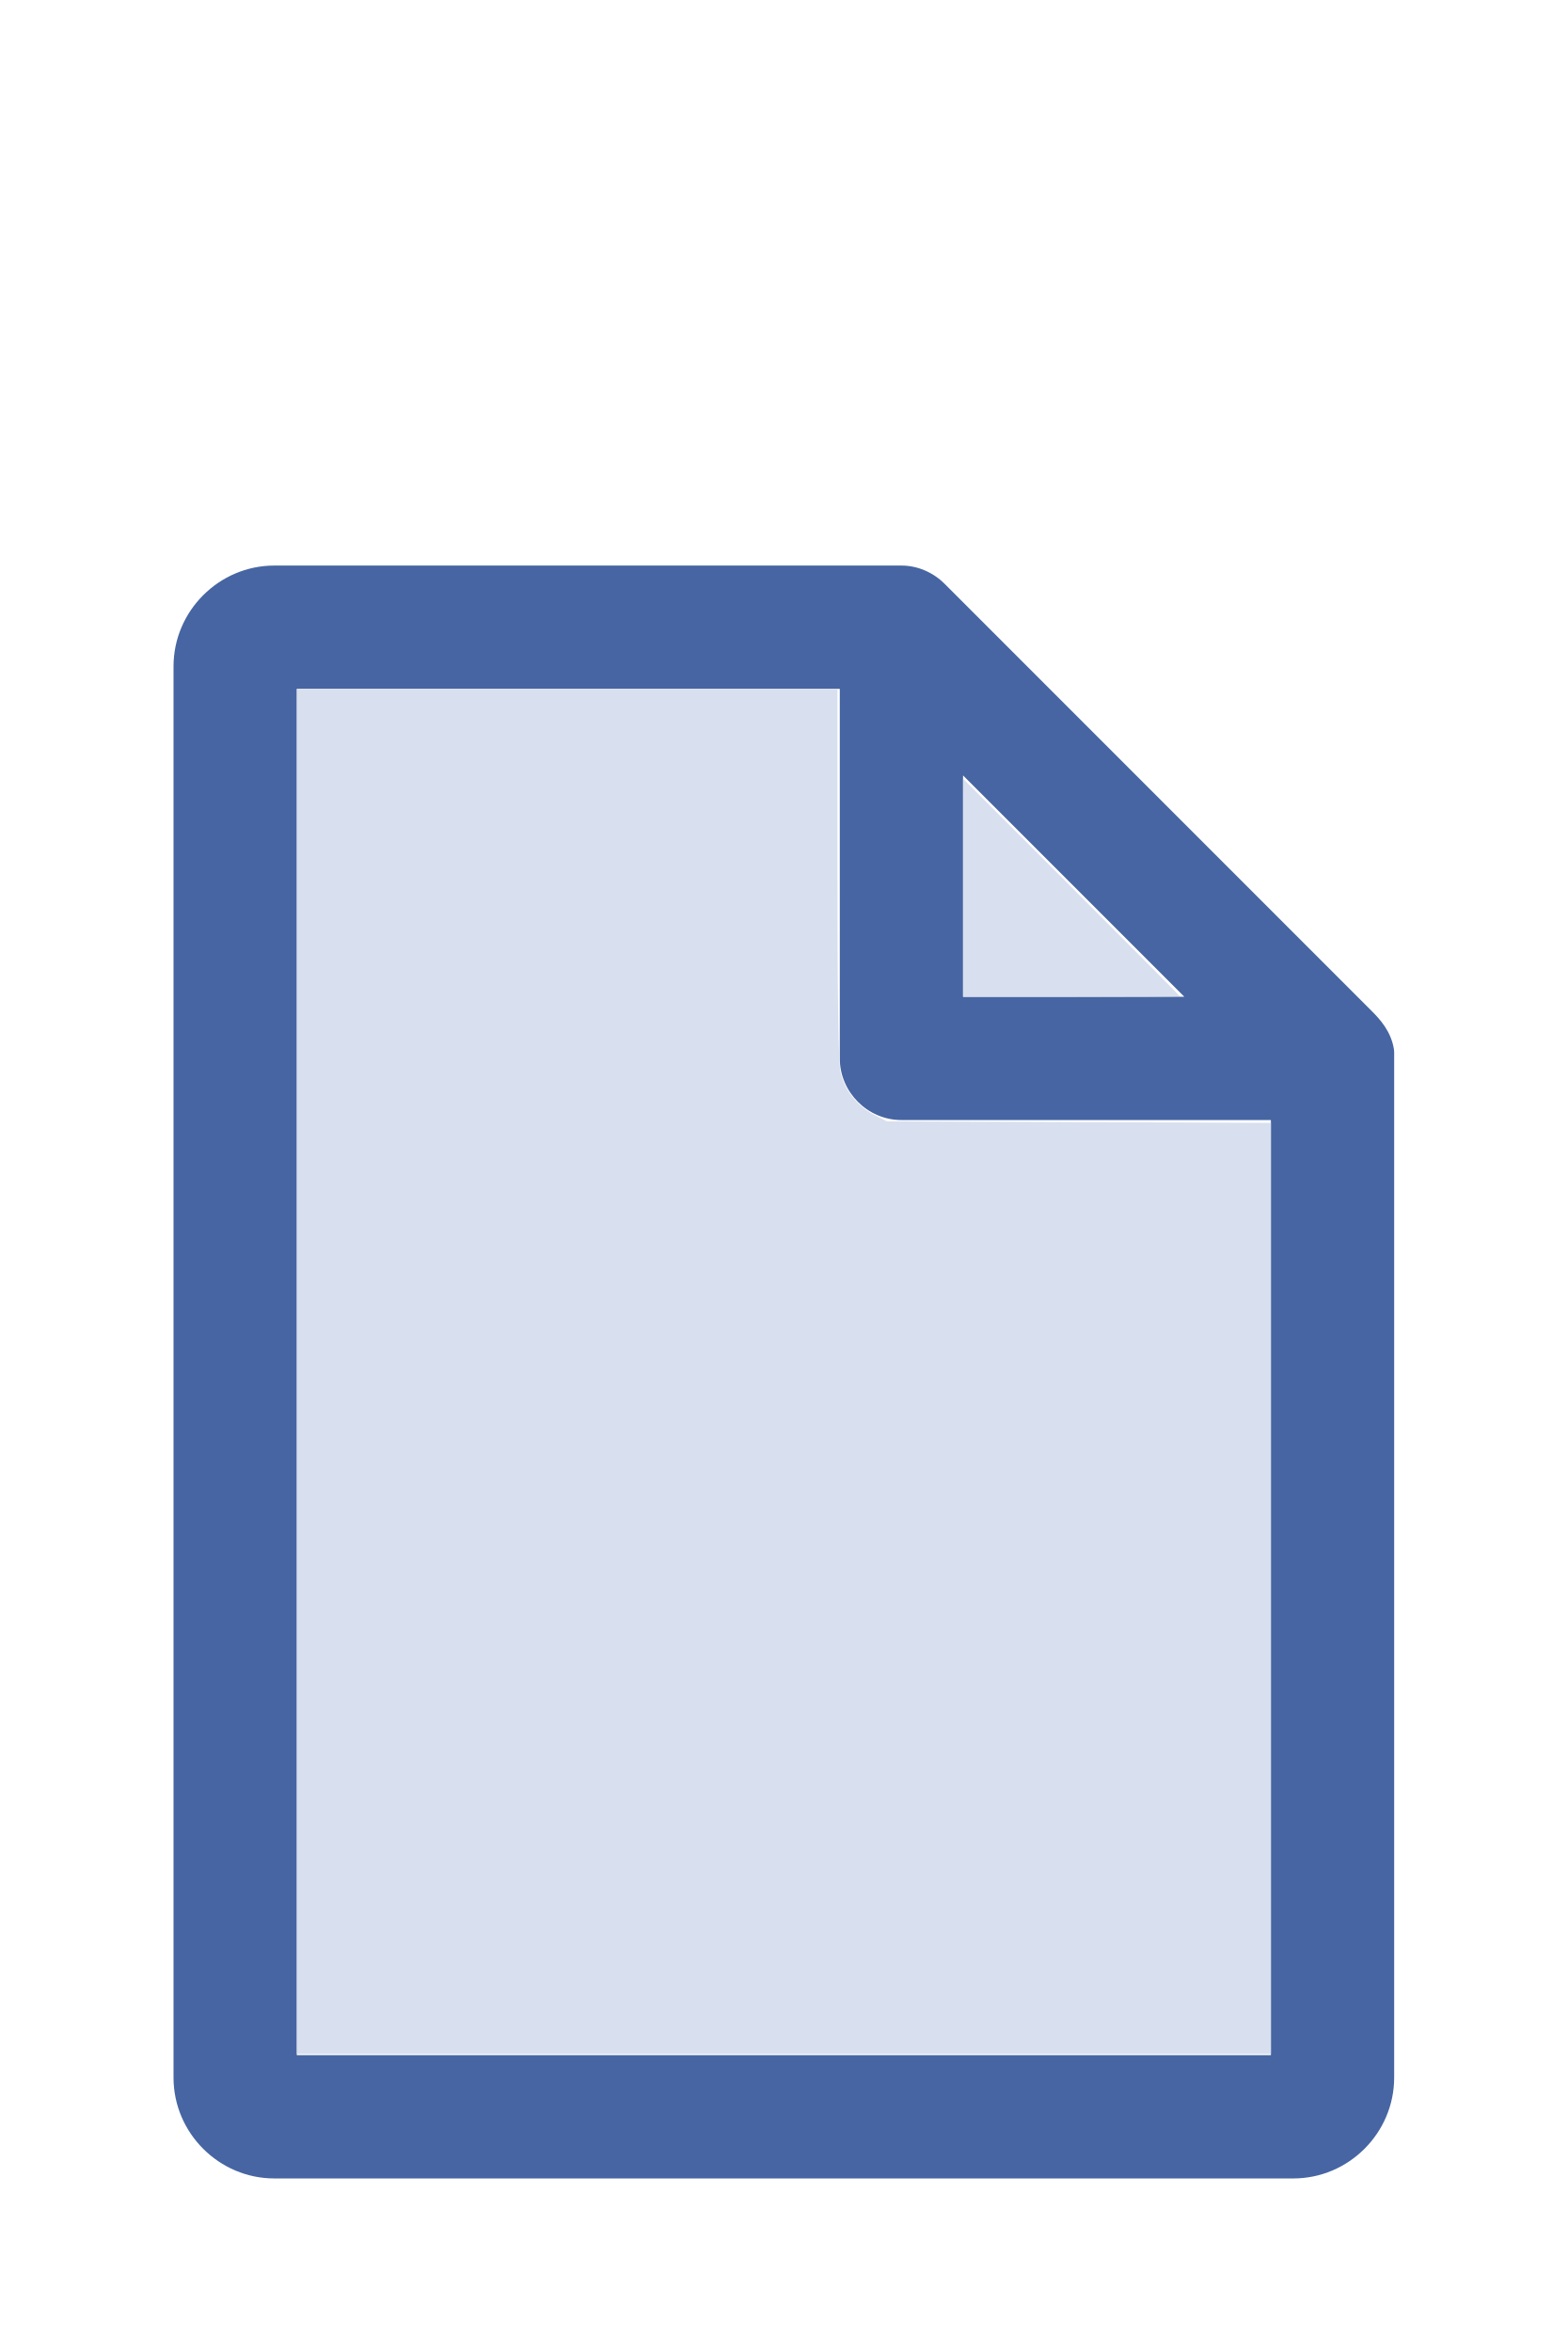
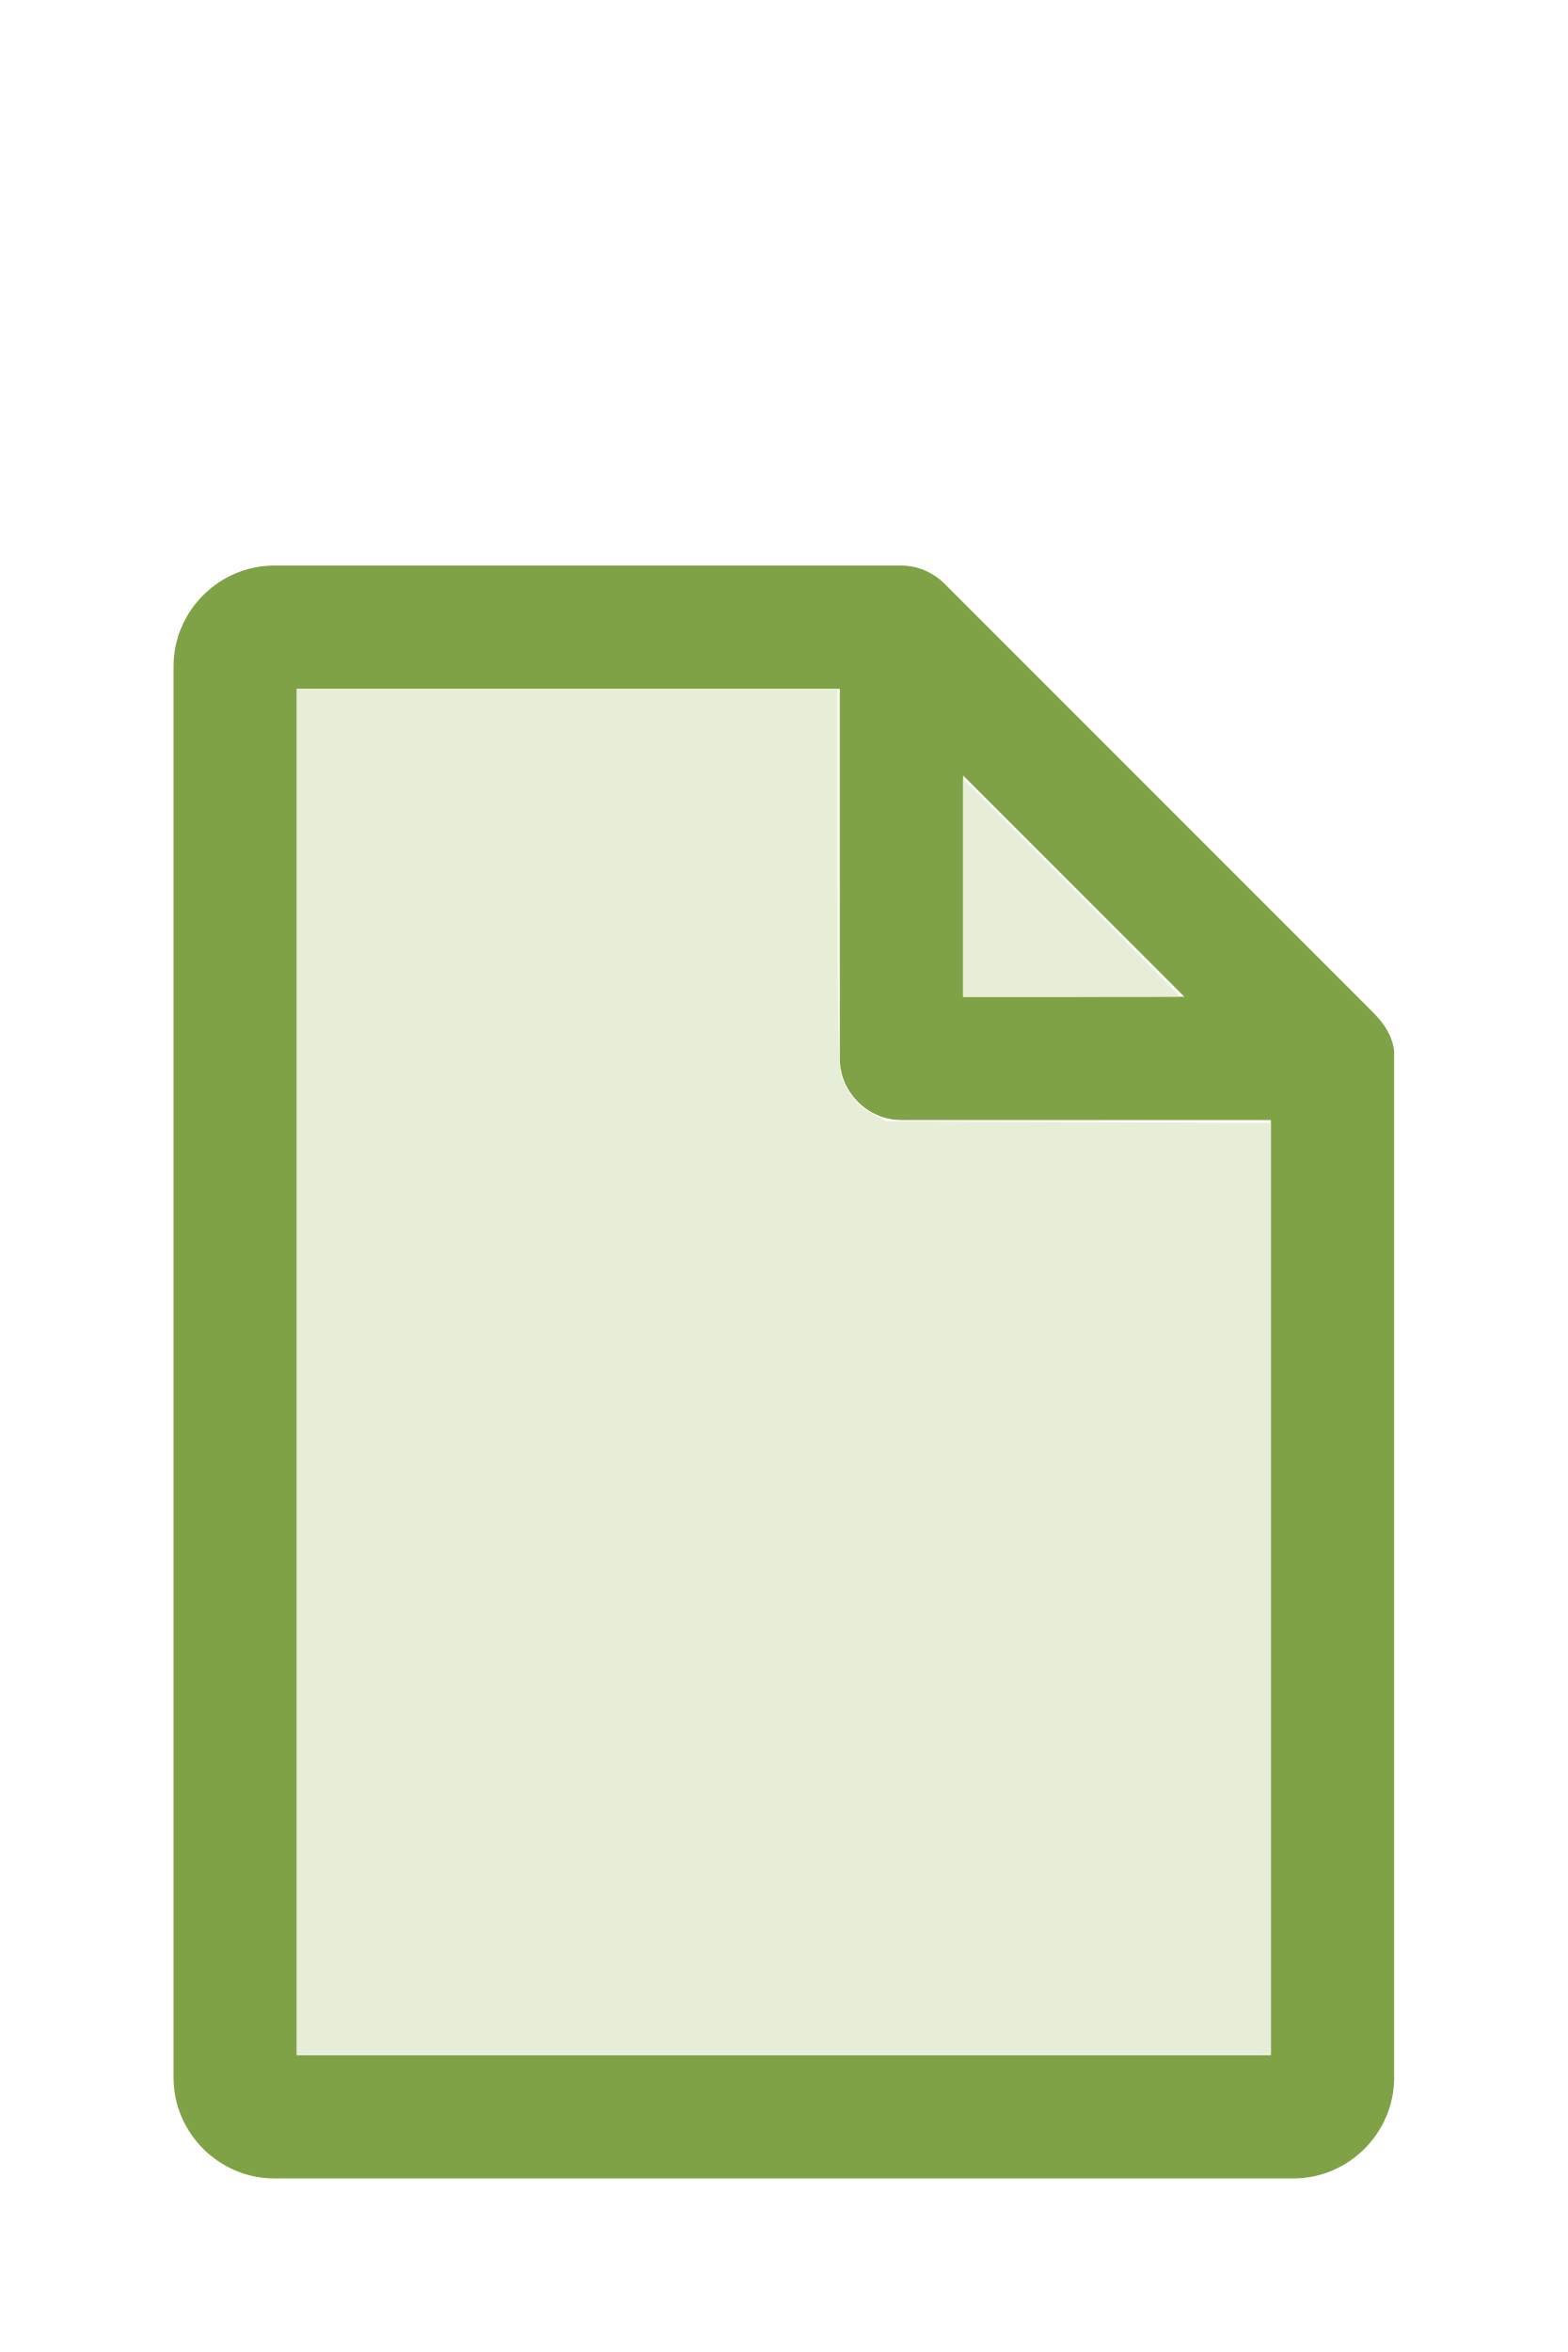
<svg xmlns="http://www.w3.org/2000/svg" version="1.1" width="16" height="24" viewBox="0 0 80 60" id="doc" xml:space="preserve">
-   <g style="fill:#4665A2">
+   <g style="fill:#80A246">
    <path d="m 14,-1.145 c -2.824,0 -5.145,2.32 -5.145,5.145 v 72 c 0,2.824 2.32,5.145 5.145,5.145 h 52 c 2.824,0 5.145,-2.32 5.145,-5.145 V 23.699 a 1.145,1.145 0 0 0 -0.016,-0.188 C 70.978,22.605 70.406,21.99 70.008,21.592 L 48.209,-0.209 C 47.606,-0.812 46.805,-1.145 46,-1.145 Z m 1.145,6.289 H 42.855 V 24 c 0,1.724 1.42,3.145 3.145,3.145 H 64.855 V 74.855 H 15.145 Z m 34,4.418 L 60.438,20.855 H 49.145 Z" />
  </g>
-   <g style="fill:#D8DFEE;stroke-width:0">
+   <g style="fill:#E6EED8;stroke-width:0">
    <path d="M 3.031,13.993 V 7.031 h 2.758 2.758 v 1.883 c 0,1.258 0.01,1.929 0.03,2.022 0.039,0.181 0.169,0.348 0.338,0.436 l 0.136,0.07 1.96,0.008 1.96,0.008 v 4.75 4.75 H 8 3.031 Z" transform="matrix(5,0,0,5,0,-30)" />
    <path d="M 9.829,9.058 V 7.946 l 1.106,1.106 c 0.608,0.608 1.106,1.109 1.106,1.113 0,0.004 -0.498,0.007 -1.106,0.007 H 9.829 Z" transform="matrix(5,0,0,5,0,-30)" />
  </g>
</svg>
